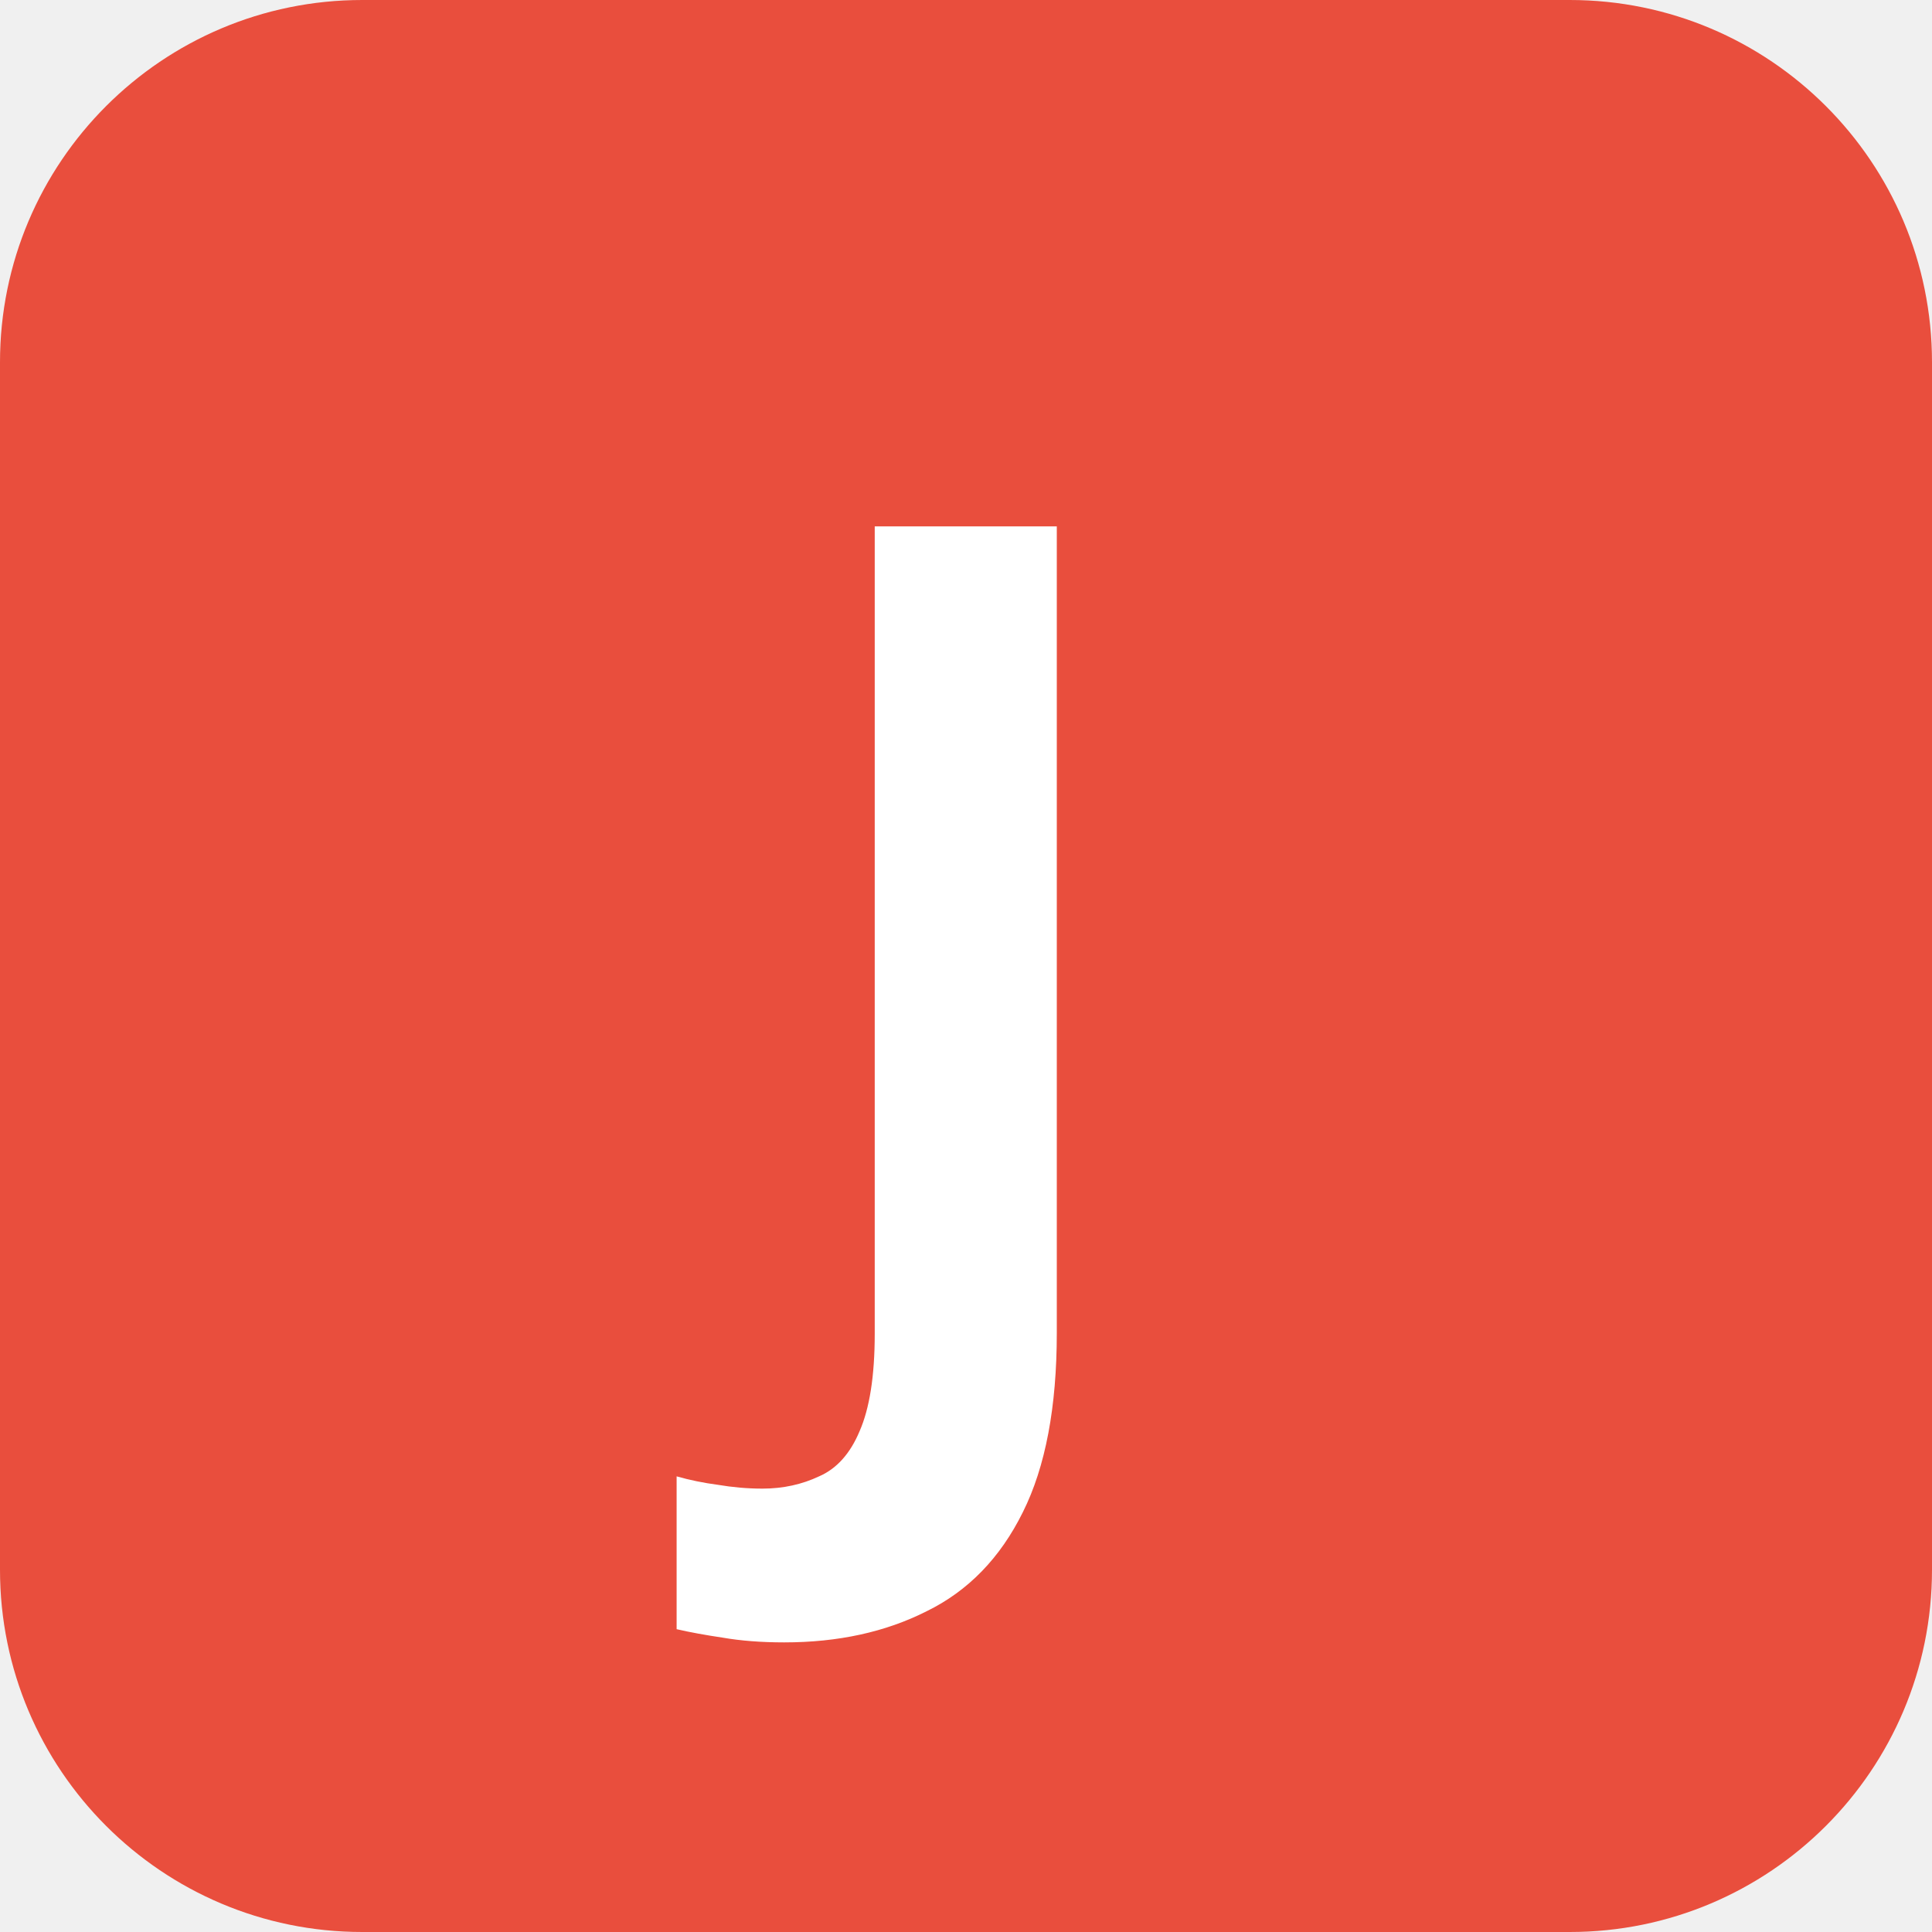
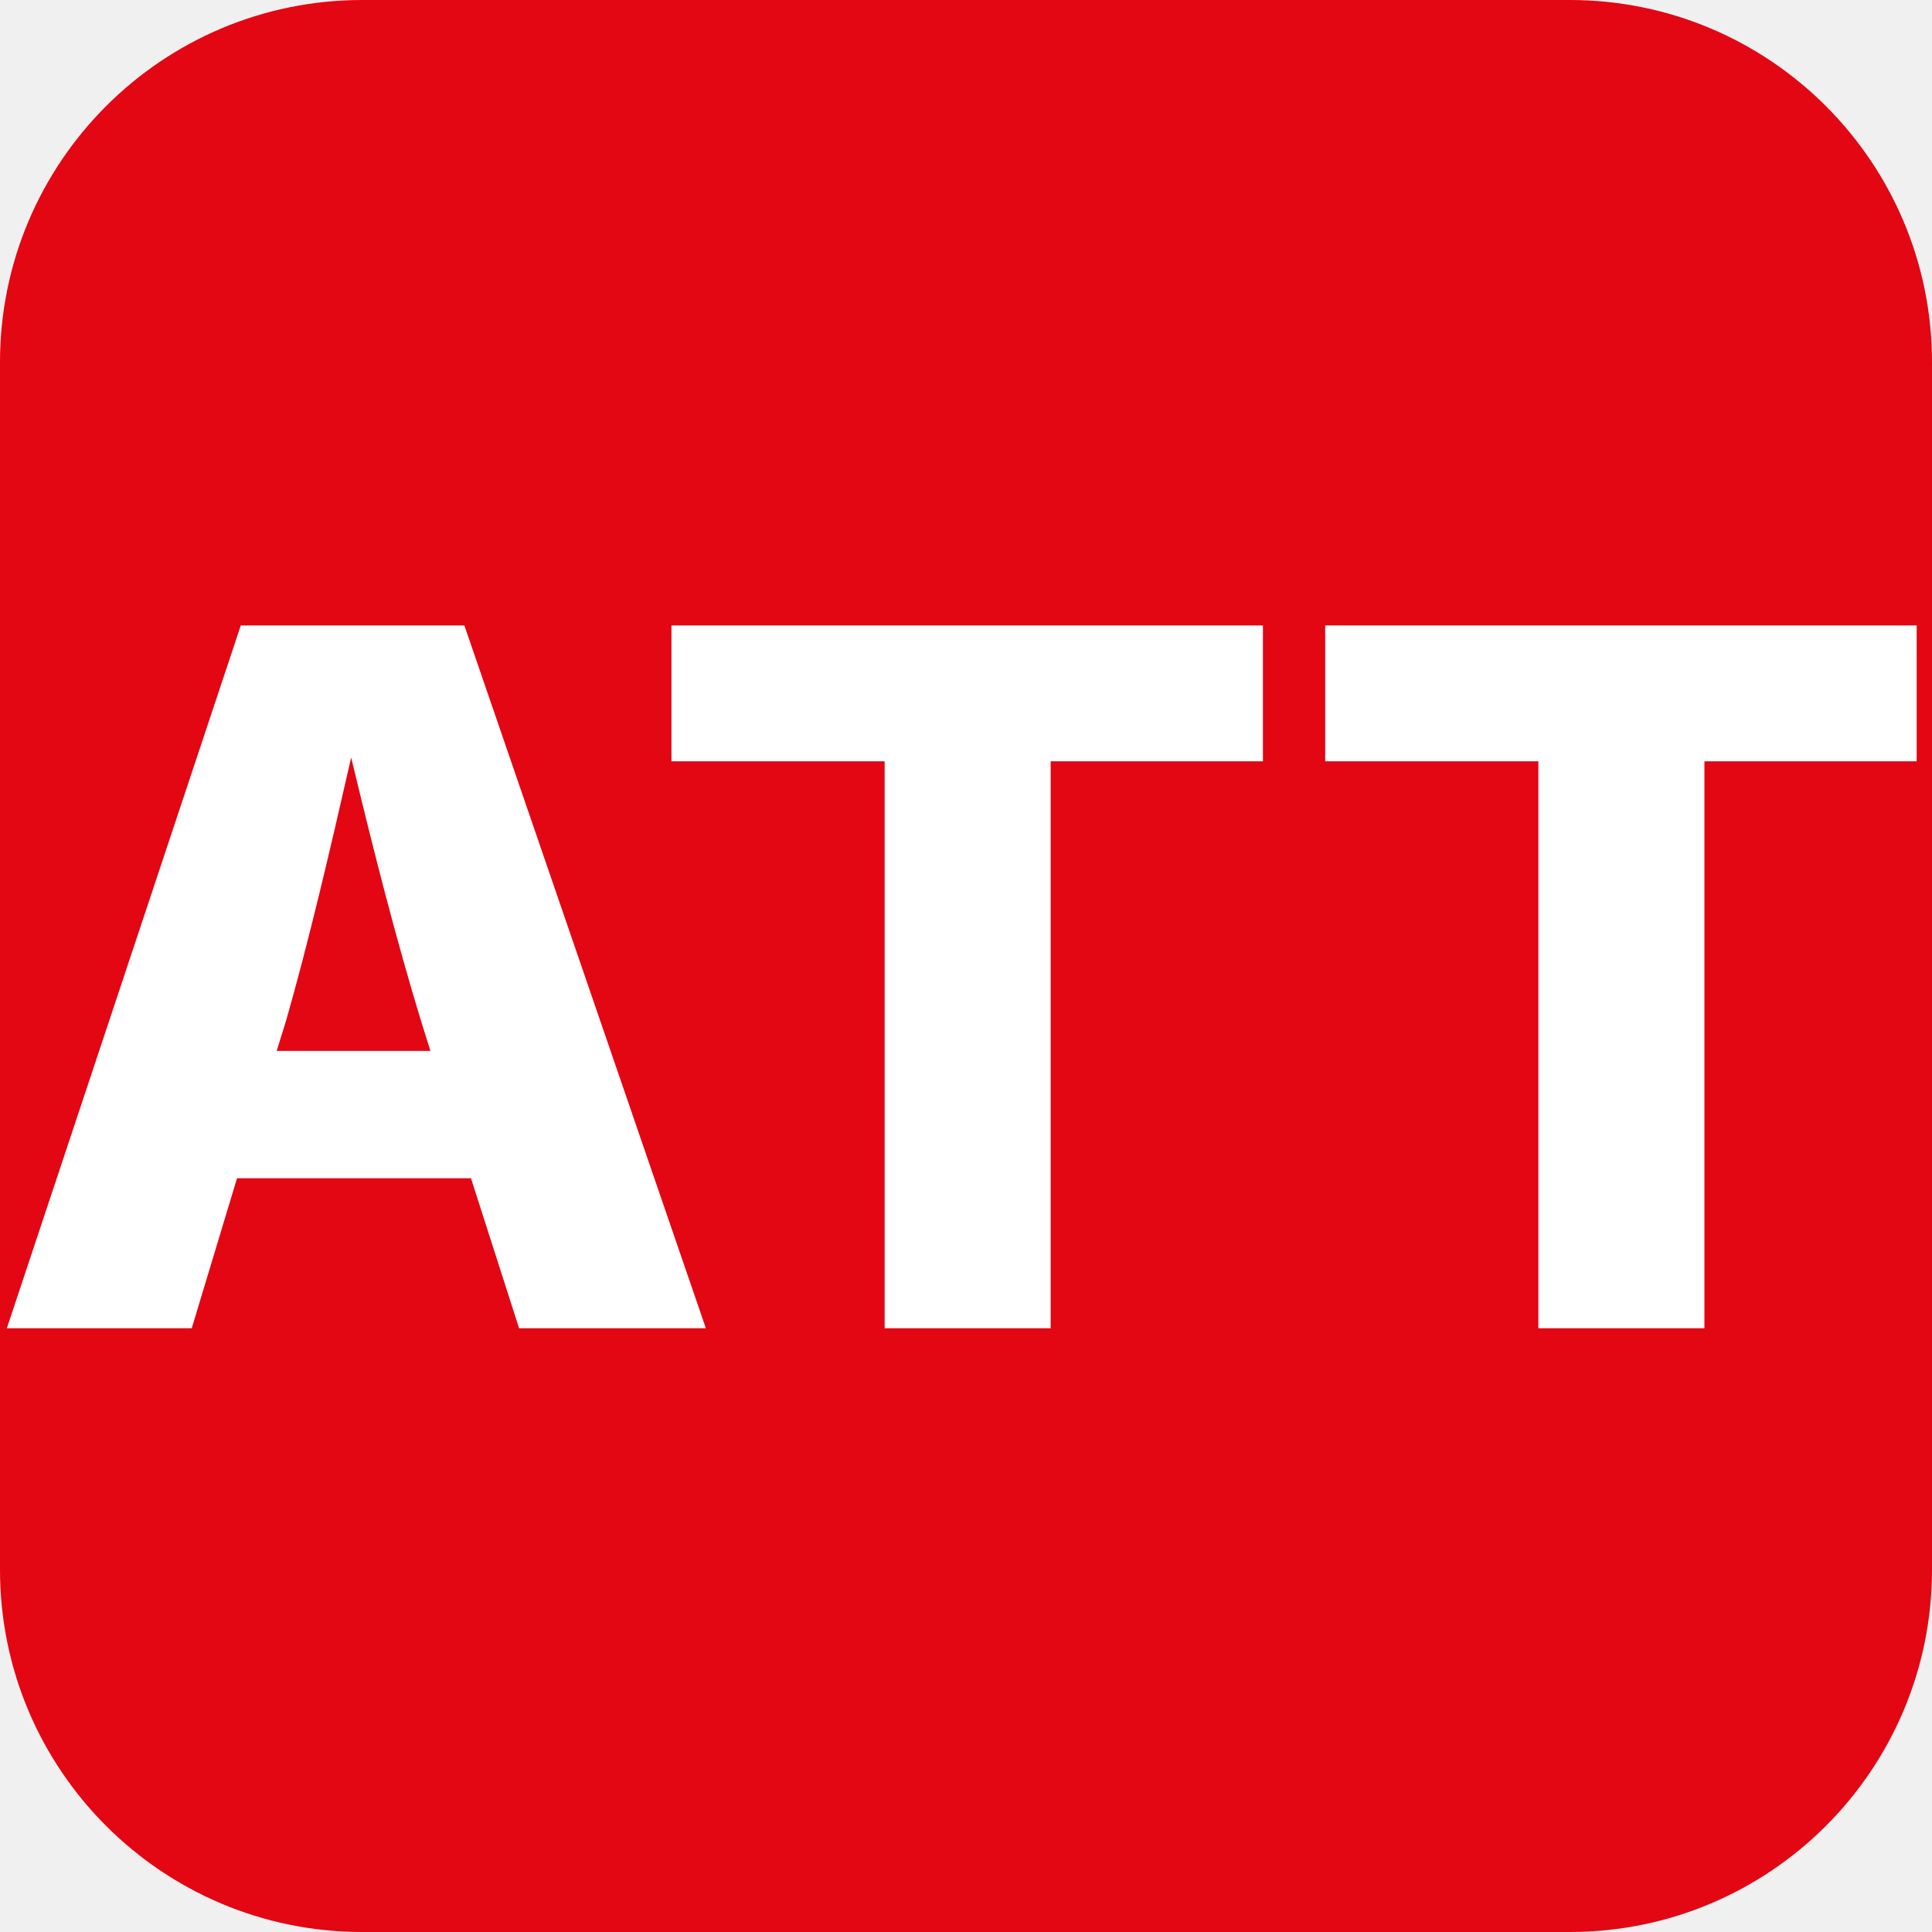
<svg xmlns="http://www.w3.org/2000/svg" viewBox="0 0 32 32">
-   <rect width="32" height="32" rx="6" fill="#E94E3D" />
-   <text x="16" y="23" text-anchor="middle" font-family="sans-serif" font-weight="bold" font-size="20" fill="white">J</text>
+   <rect width="32" height="32" rx="6" fill="#E30613" />
+   <text x="16" y="22" text-anchor="middle" font-family="Inter, system-ui, sans-serif" font-weight="800" font-size="16" fill="white">ATT</text>
</svg>
